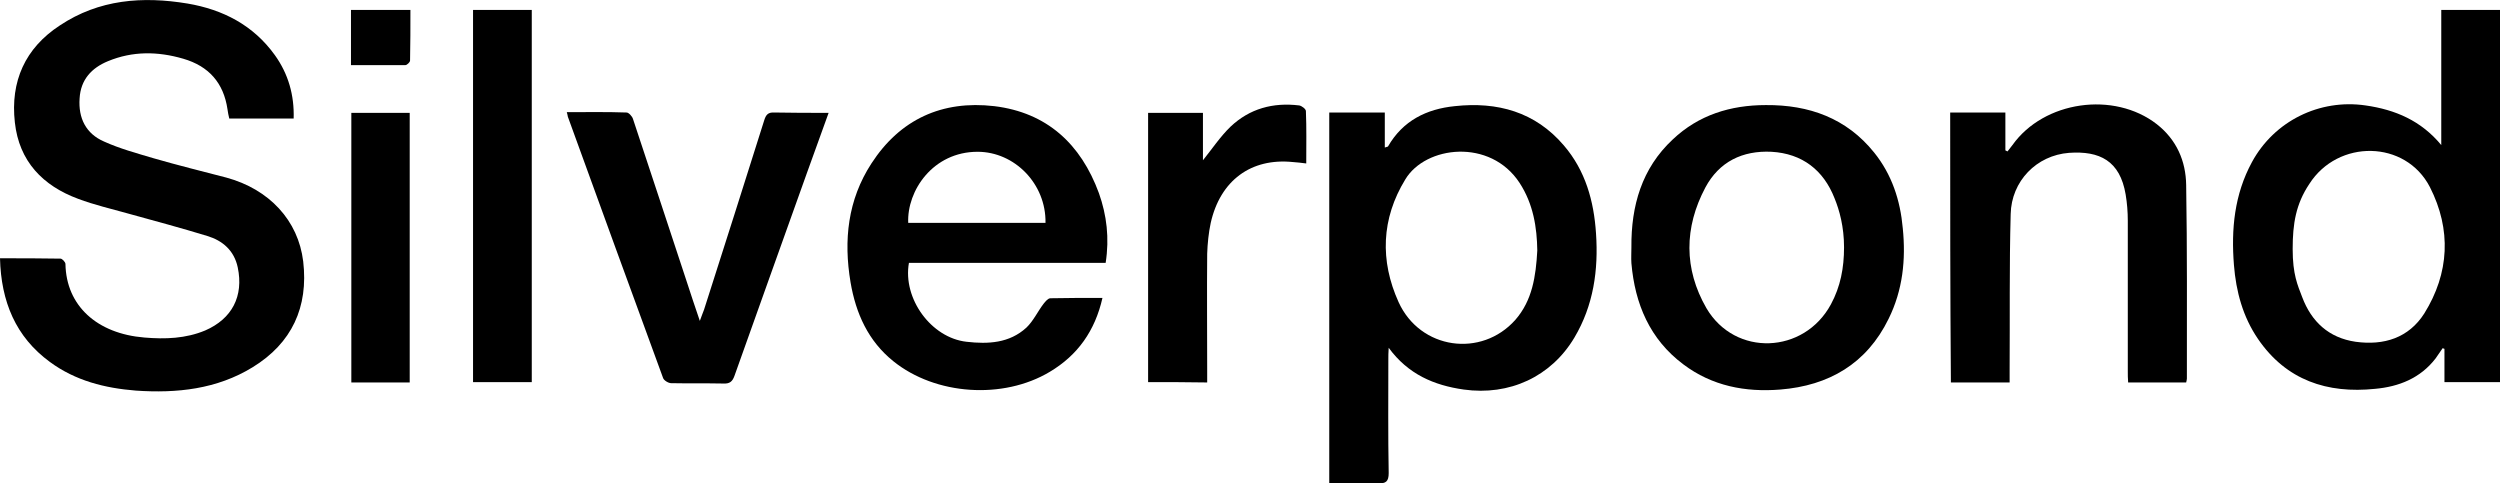
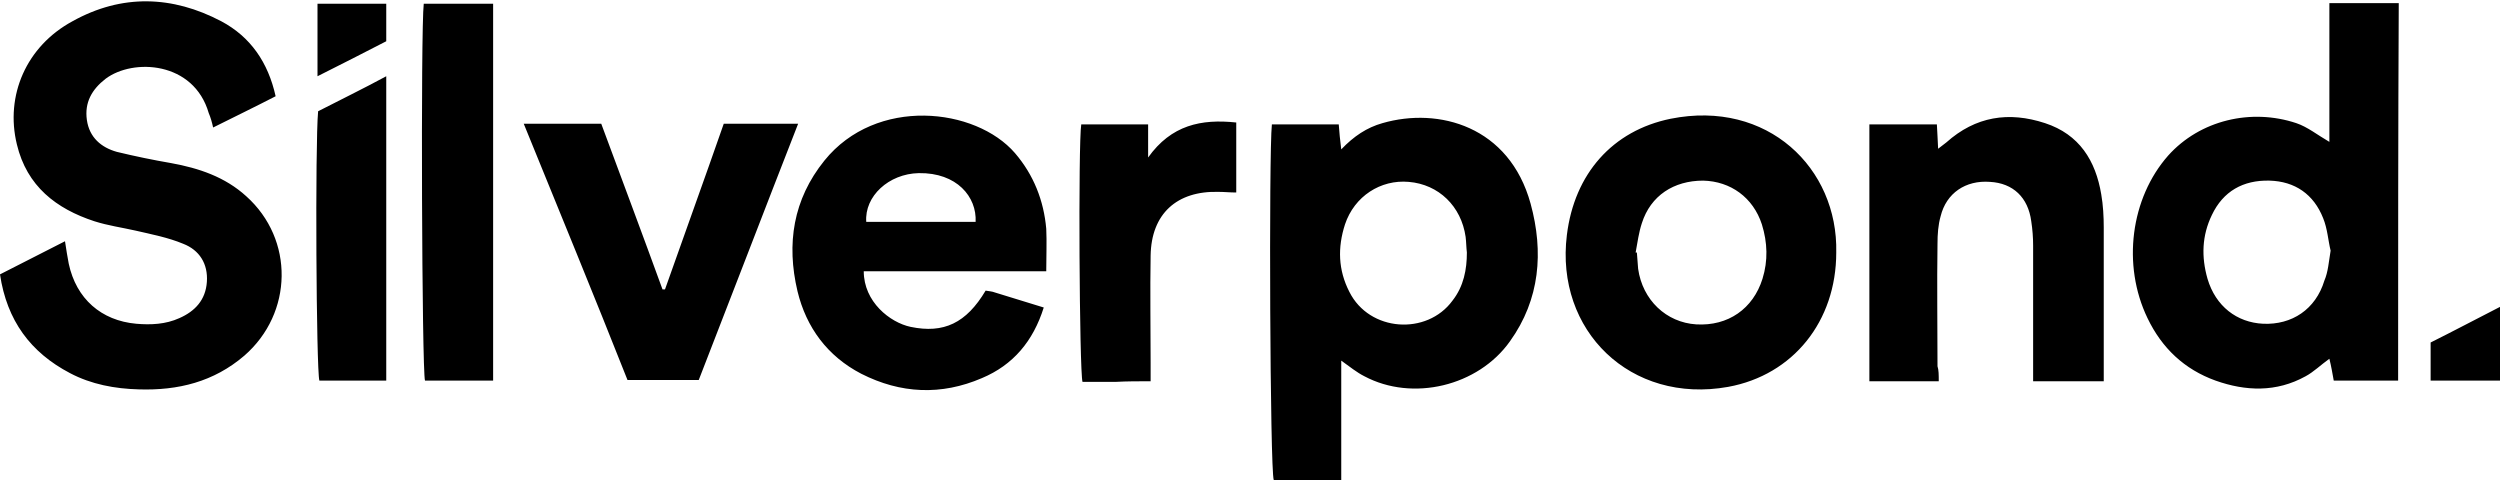
- <svg xmlns="http://www.w3.org/2000/svg" version="1.1" id="Layer_1" x="0" y="0" viewBox="0 0 706.6 136.5" xml:space="preserve" enable-background="new 0 0 706.6 136.5">
-   <path d="M64 50.2c-6.9-1.8-13.8-3.5-20.7-5.5 -4.7-1.4-9.5-2.7-13.9-4.7 -5.1-2.2-7.3-6.6-6.9-12.2 0.3-5.3 3.4-8.6 8-10.5 7-2.9 14.1-2.8 21.3-0.7 7.2 2.1 11.4 6.8 12.5 14.3 0.1 0.9 0.3 1.7 0.5 2.6 6.1 0 12 0 18.2 0 0.2-6.6-1.5-12.6-5.3-17.9C71.6 7.1 63 2.7 53 1 40.3-1.1 28-0.2 16.9 7.2 7.1 13.6 2.9 23 4.2 34.6c1.2 11 7.9 17.9 17.9 21.6 4.5 1.7 9.3 2.8 13.9 4.1 7.6 2.1 15.1 4.1 22.6 6.4 4.3 1.3 7.6 4.1 8.6 8.9 1.7 8.1-1.6 14.5-9.2 17.8 -5.5 2.3-11.3 2.5-17.2 2 -13.4-1.1-22.1-9-22.3-20.8 0-0.5-0.9-1.5-1.4-1.5C11.5 73 6 73 0 73c0.3 12.2 4.4 22.2 14.1 29.3 7.2 5.3 15.5 7.4 24.3 8.1 11.6 0.8 22.9-0.4 33-6.6 11.1-6.8 15.8-17 14.3-29.9C84.3 62.3 76.1 53.5 64 50.2z" />
-   <path d="M442 41.1c-8.1-9.5-18.8-12.4-30.8-11.1 -8 0.8-14.7 4.1-18.9 11.4 -0.1 0.1-0.4 0.1-0.9 0.3 0-3.4 0-6.6 0-9.9 -5.3 0-10.4 0-15.7 0 0 34.9 0 69.6 0 104.8 4.7 0 9.2-0.1 13.8 0 2.2 0.1 3-0.5 3-2.9 -0.2-10.7-0.1-21.5-0.1-32.2 0-0.9 0-1.8 0.1-3.2 5.5 7.5 12.8 10.6 21.2 11.8 12.9 1.8 24.7-3.6 31.3-14.7 5.4-9.1 6.8-19.1 6.1-29.4C450.5 56.8 448.1 48.2 442 41.1zM428.3 90.4c-9.6 10.8-26.9 8.4-33-5 -5.3-11.7-4.9-23.6 1.9-34.7 5.7-9.5 24-11.7 32.3 1 3.9 6 4.9 12.6 5 19.1C434.1 78.1 433.1 84.9 428.3 90.4z" />
-   <path d="M690 2.8c0 6.5 0 12.8 0 19.1 0 6.3 0 12.7 0 19.1 -5.7-6.9-13-10-21.4-11.2 -13-1.9-25.8 4.4-32.1 16 -5 9.2-5.9 19-5.1 29.1 0.6 7.5 2.5 14.6 6.8 20.9 8 11.7 19.6 15.5 33.1 14.1 6.7-0.6 12.8-3 17.1-8.6 0.7-1 1.3-1.9 2-2.9 0.1 0.1 0.3 0.1 0.5 0.2 0 3.1 0 6.2 0 9.4 5.4 0 10.6 0 15.7 0 0-35.2 0-70.2 0-105.2C701 2.8 695.6 2.8 690 2.8zM685.2 88.6c-4.4 6.9-11.4 9.1-19.4 8 -7.6-1.1-12.5-5.7-15.1-12.6 -1.3-3.4-2.7-6.4-2.7-13.6s0.9-12.7 4.7-18.4c8.1-12.7 27.2-12.5 34.1 0.9C692.9 64.9 692.3 77.2 685.2 88.6z" />
-   <path d="M281 30c-14.7-1.7-26.6 3.7-34.7 16.2 -6.7 10.3-7.9 21.7-5.9 33.6 1.5 8.8 5 16.6 12.1 22.3 11.9 9.6 31 10.9 44.2 3 7.9-4.7 12.8-11.6 14.9-20.9 -5.1 0-9.9 0-14.7 0.1 -0.7 0-1.4 0.9-1.9 1.5 -1.7 2.2-2.9 4.9-4.9 6.8 -4.8 4.4-10.8 4.7-16.9 4 -10-1.1-18.1-12.2-16.3-22.3 18.4 0 36.9 0 55.6 0 1.1-7 0.3-13.5-1.9-19.7C305.5 40.7 295.9 31.8 281 30zM256.7 63c-0.4-9.1 7-20.1 19.6-20.1 10.5 0 19.4 9.1 19.2 20.1C282.6 63 269.8 63 256.7 63z" />
-   <path d="M529.7 43.1c-7.8-9.7-18.4-13.5-30.6-13.4 -10 0-19 2.8-26.3 9.7 -8.8 8.2-11.8 18.8-11.7 30.5 0 1.5-0.1 3 0 4.5 1 11.5 5.2 21.5 14.7 28.6 8.1 6.1 17.5 7.9 27.4 7.1 13.7-1.1 24.4-7.3 30.6-20 4-8.1 4.9-16.7 4-25.6C537.1 56.6 534.7 49.3 529.7 43.1zM517.5 86c-7.6 14.1-27.1 14.9-35.2 1.1C475.9 76 476 64.3 482 53c3.9-7.3 10.5-10.5 18.7-10.1 8.7 0.5 14.7 5.2 17.8 13.1 1.4 3.4 2.7 8.1 2.7 13.9S520.2 81 517.5 86z" />
-   <path d="M609.6 35.1c-12.1-9.4-31.9-6.6-40.8 5.9 -0.5 0.6-0.9 1.2-1.4 1.8 -0.2-0.1-0.4-0.2-0.6-0.3 0-3.5 0-7.1 0-10.7 -5.3 0-10.3 0-15.6 0 0 25.6 0 50.9 0.2 76.3 5.6 0 11 0 16.6 0 0-1.3 0-2.4 0-3.6 0.1-14.7-0.1-29.4 0.3-44 0.2-9.3 7.3-16.6 16.5-17.3 8.6-0.6 14.4 2.2 16 11.8 0.4 2.4 0.6 4.9 0.6 7.4 0 14.2 0 28.3 0 42.5 0 1 0 2.1 0.1 3.2 5.6 0 10.9 0 16.4 0 0.1-0.5 0.2-0.8 0.2-1.1 0-18.2 0.1-36.5-0.2-54.7C617.8 45.5 615.2 39.5 609.6 35.1z" />
-   <path d="M216 34c-5.6 17.8-11.3 35.7-17 53.5 -0.3 0.9-0.7 1.7-1.2 3.2 -1.4-4.2-2.6-7.6-3.7-11.1 -5.1-15.4-10.1-30.7-15.2-46 -0.2-0.7-1.2-1.8-1.8-1.8 -5.6-0.2-11.1-0.1-16.9-0.1 0.2 0.6 0.2 0.9 0.3 1.3 8.9 24.6 17.9 49.2 26.9 73.8 0.2 0.7 1.5 1.5 2.3 1.5 4.9 0.1 9.8 0 14.7 0.1 1.8 0.1 2.6-0.5 3.2-2.2 6.8-19.2 13.7-38.3 20.5-57.4 2-5.5 4-11.1 6.1-16.9 -5.3 0-10.3 0-15.3-0.1C217.1 31.7 216.5 32.4 216 34z" />
-   <path d="M133.7 108c5.6 0 11 0 16.6 0 0-35.2 0-70.2 0-105.2 -5.7 0-11.1 0-16.6 0C133.7 37.9 133.7 72.9 133.7 108z" />
-   <path d="M367.2 29.8c-7.4-0.9-14 0.9-19.4 6 -2.9 2.8-5.3 6.4-7.8 9.5 0-4.2 0-8.8 0-13.4 -5.3 0-10.4 0-15.5 0 0 25.4 0 50.7 0 76.1 5.6 0 11 0 16.7 0.1 0-1.2 0-2.2 0-3.2 0-11-0.1-22.1 0-33.2 0.1-2.9 0.4-5.9 1-8.7 2.7-12 11.4-18.4 23.2-17.2 1.2 0.1 2.4 0.2 3.8 0.4 0-5.2 0.1-10-0.1-14.8C369.1 30.8 367.9 29.9 367.2 29.8z" />
-   <path d="M99.3 108.1c5.5 0 10.9 0 16.5 0 0-25.6 0-50.9 0-76.2 -5.6 0-11.1 0-16.5 0C99.3 57.4 99.3 82.7 99.3 108.1z" />
-   <path d="M99.2 18.4c5.3 0 10.3 0 15.4 0 0.4 0 1.3-0.8 1.3-1.3 0.1-4.7 0.1-9.4 0.1-14.3 -5.8 0-11.2 0-16.8 0C99.2 7.9 99.2 13 99.2 18.4z" />
+ <svg xmlns="http://www.w3.org/2000/svg" viewBox="0 0 400 77">
+   <path d="M0 43.9c3.5-1.8 6.9-3.5 10.4-5.3.2 1.4.4 2.5.6 3.6 1.2 5.6 5.2 9.1 10.8 9.6 2.3.2 4.7.1 6.9-.9 2.5-1.1 4.2-2.9 4.4-5.8.2-2.9-1.2-5.1-3.8-6.1-2.4-1-5-1.5-7.6-2.1-2.2-.5-4.4-.8-6.6-1.5-6.1-2-10.8-5.6-12.4-12.3C.8 15.3 4.2 7.4 11.6 3.4c7.9-4.4 16-4.1 23.8 0 4.7 2.5 7.5 6.6 8.7 12-3.3 1.7-6.6 3.3-10 5-.2-.9-.4-1.6-.7-2.3-2.4-8.3-12.1-8.8-16.5-5.5-2.2 1.7-3.4 3.8-3 6.6.4 2.8 2.3 4.4 4.8 5.1 2.9.7 5.8 1.3 8.7 1.8 4.4.8 8.6 2.2 12 5.3 7.7 6.9 7.5 18.7-.3 25.5-4.9 4.2-10.6 5.6-16.9 5.4-3.8-.1-7.6-.8-11-2.6C4.9 56.4 1.1 51.3 0 43.9zM383.7 60.9h-10.3c-.2-1.1-.4-2.3-.7-3.5-1.4 1-2.5 2.1-3.8 2.8-4.7 2.6-9.6 2.4-14.4.7-5-1.8-8.6-5.2-10.9-10-4.1-8.5-2.7-19.2 3.3-26 5.1-5.7 13.3-7.6 20.5-5.2 1.8.6 3.4 1.9 5.3 3V.5h11.1c-.1 20.2-.1 40.2-.1 60.4zm-10.8-20.8c-.4-1.6-.5-3.5-1.2-5.2-1.5-3.8-4.5-5.9-8.6-6-4.2-.1-7.4 1.7-9.2 5.5-1.6 3.3-1.7 6.7-.7 10.2 1.3 4.4 4.7 7 8.9 7.2 4.6.2 8.4-2.3 9.8-6.9.6-1.4.7-3 1-4.8zM203.5 19.9h10.7c.1 1.3.2 2.5.4 4 2-2.1 4.1-3.5 6.6-4.2 9-2.6 20.3.5 23.7 12.9 2.1 7.7 1.5 15.3-3.3 22-5.1 7.2-15.6 9.7-23.3 5.6-1.2-.6-2.3-1.5-3.7-2.5v19.1h-10.8c-.6-1.6-.8-52.2-.3-56.9zm31.2 20.5c-.1-.8-.1-1.7-.2-2.5-.7-4.9-4.3-8.4-9.1-8.8-4.5-.4-8.7 2.3-10.2 6.8-1.2 3.7-1.1 7.3.7 10.8 3.2 6.4 12.4 7 16.5 1.4 1.8-2.3 2.3-5 2.3-7.7zM167.4 43.4H138.2c0 4.9 4.2 8.2 7.5 8.9 5.3 1.1 8.9-.6 12-5.8.5.1 1 .1 1.5.3l7.8 2.4c-1.7 5.4-4.9 9.2-9.9 11.3-6.5 2.8-13 2.5-19.3-.7-5.4-2.8-8.8-7.4-10.2-13.2-1.8-7.6-.7-14.7 4.3-20.9 8.3-10.3 24.2-8.5 30.5-1.2 3 3.5 4.6 7.6 5 12.1.1 2.1 0 4.4 0 6.8zm-11.3-7.9c.2-4-3-7.9-9.1-7.8-4.8.1-8.7 3.7-8.4 7.8h17.5zM293.8 40.4c0 11-6.9 19.6-17.3 21.5-15.6 2.8-27.7-9-25.8-24.3 1.2-9.8 7.3-16.7 16.6-18.6 15.5-3.1 26.8 7.9 26.5 21.4zm-32.1 0h.2c.1.9.1 1.7.2 2.6.7 5 4.5 8.6 9.3 8.9 5.1.3 9.1-2.5 10.6-7.3.9-2.9.8-5.8-.1-8.7-1.4-4.3-5-6.9-9.4-7-4.7 0-8.4 2.4-9.8 6.8-.5 1.5-.7 3.1-1 4.7zM310.2 61h-11.1V19.9h10.8c.1 1.3.1 2.4.2 3.9.5-.4.9-.7 1.3-1 4.7-4.2 10-5 15.8-3.1 5.5 1.8 8.1 6 9 11.4.3 1.7.4 3.6.4 5.3V61h-11.3v-2.6-19.1c0-1.3-.1-2.6-.3-3.9-.5-3.8-2.9-6.1-6.6-6.3-3.9-.3-7 1.8-7.9 5.5-.4 1.4-.5 2.9-.5 4.4-.1 6.5 0 13.1 0 19.6.2.6.2 1.4.2 2.4zM83.8 19.8h12.4c3.3 8.9 6.6 17.7 9.8 26.5h.4c3.1-8.8 6.3-17.6 9.4-26.5h11.9c-5.4 13.8-10.6 27.4-15.9 41h-11.4c-5.3-13.4-10.9-27-16.6-41zM67.8.6h11.1v60.3H68c-.5-1.5-.7-56.2-.2-60.3zM183.7 19.9v5.3c3.7-5.2 8.5-6.2 14.1-5.6v11.2c-1 0-1.9-.1-2.8-.1-6.7-.2-10.8 3.5-10.9 10.2-.1 5.7 0 11.5 0 17.2V61c-1.9 0-3.8 0-5.6.1h-5.3c-.5-1.8-.7-38.1-.2-41.2h10.7zM61.8 12.2v48.7H51.1c-.5-1.7-.7-37.9-.2-43.1 3.5-1.8 7.2-3.6 10.9-5.6zM388.9 54.8c3.6-1.8 7.2-3.7 11.1-5.7v11.8h-11.1v-6.1zM50.8 12.2V.6h11v6c-3.5 1.8-7.2 3.7-11 5.6z" />
</svg>
